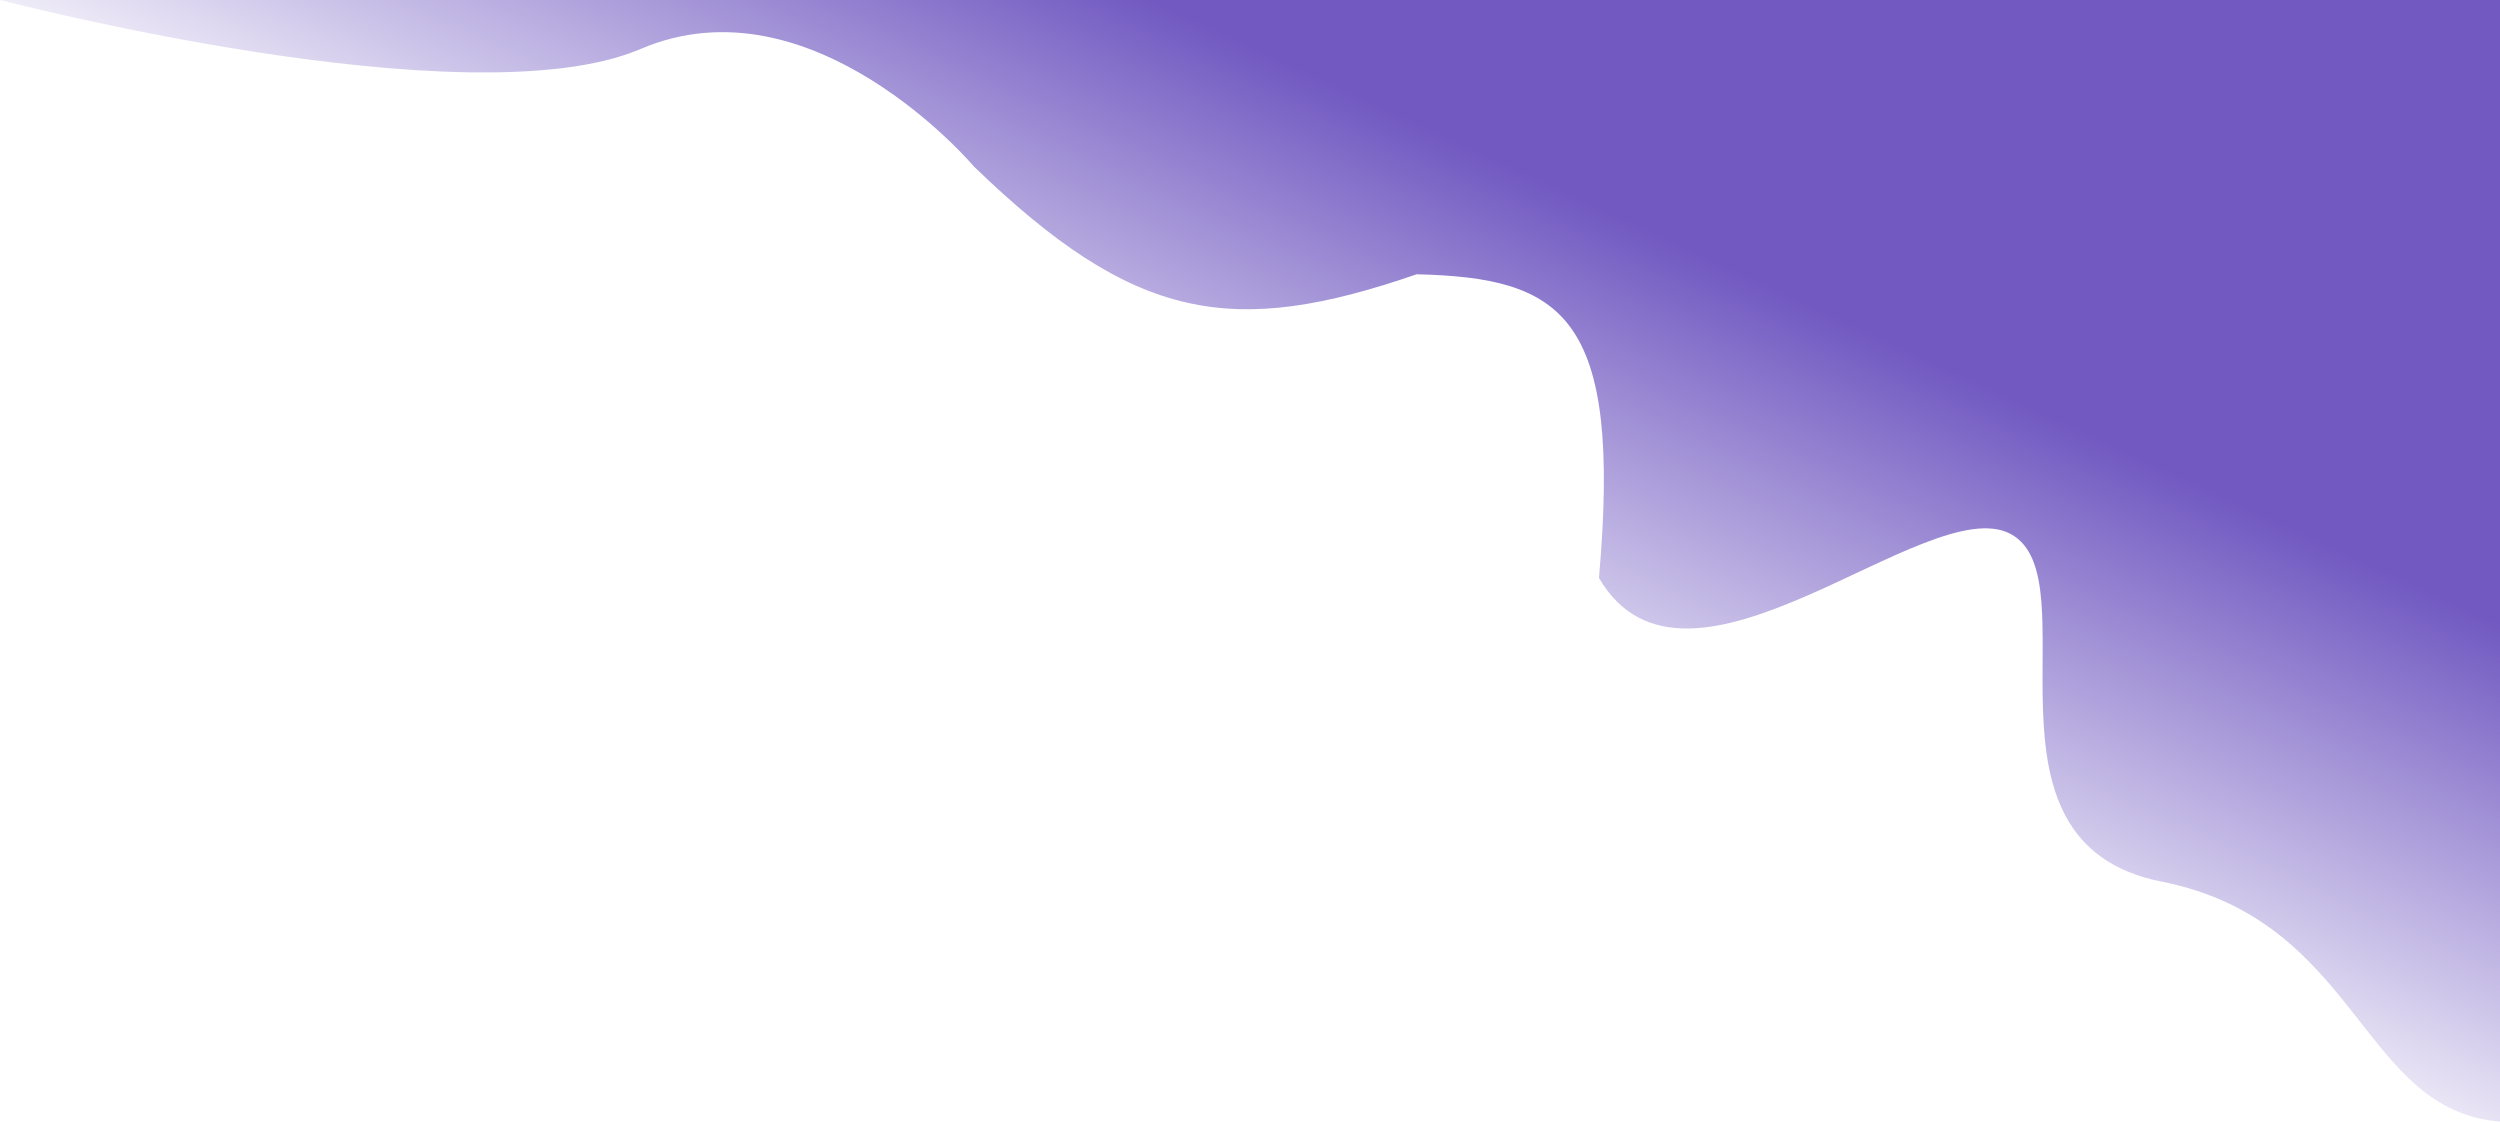
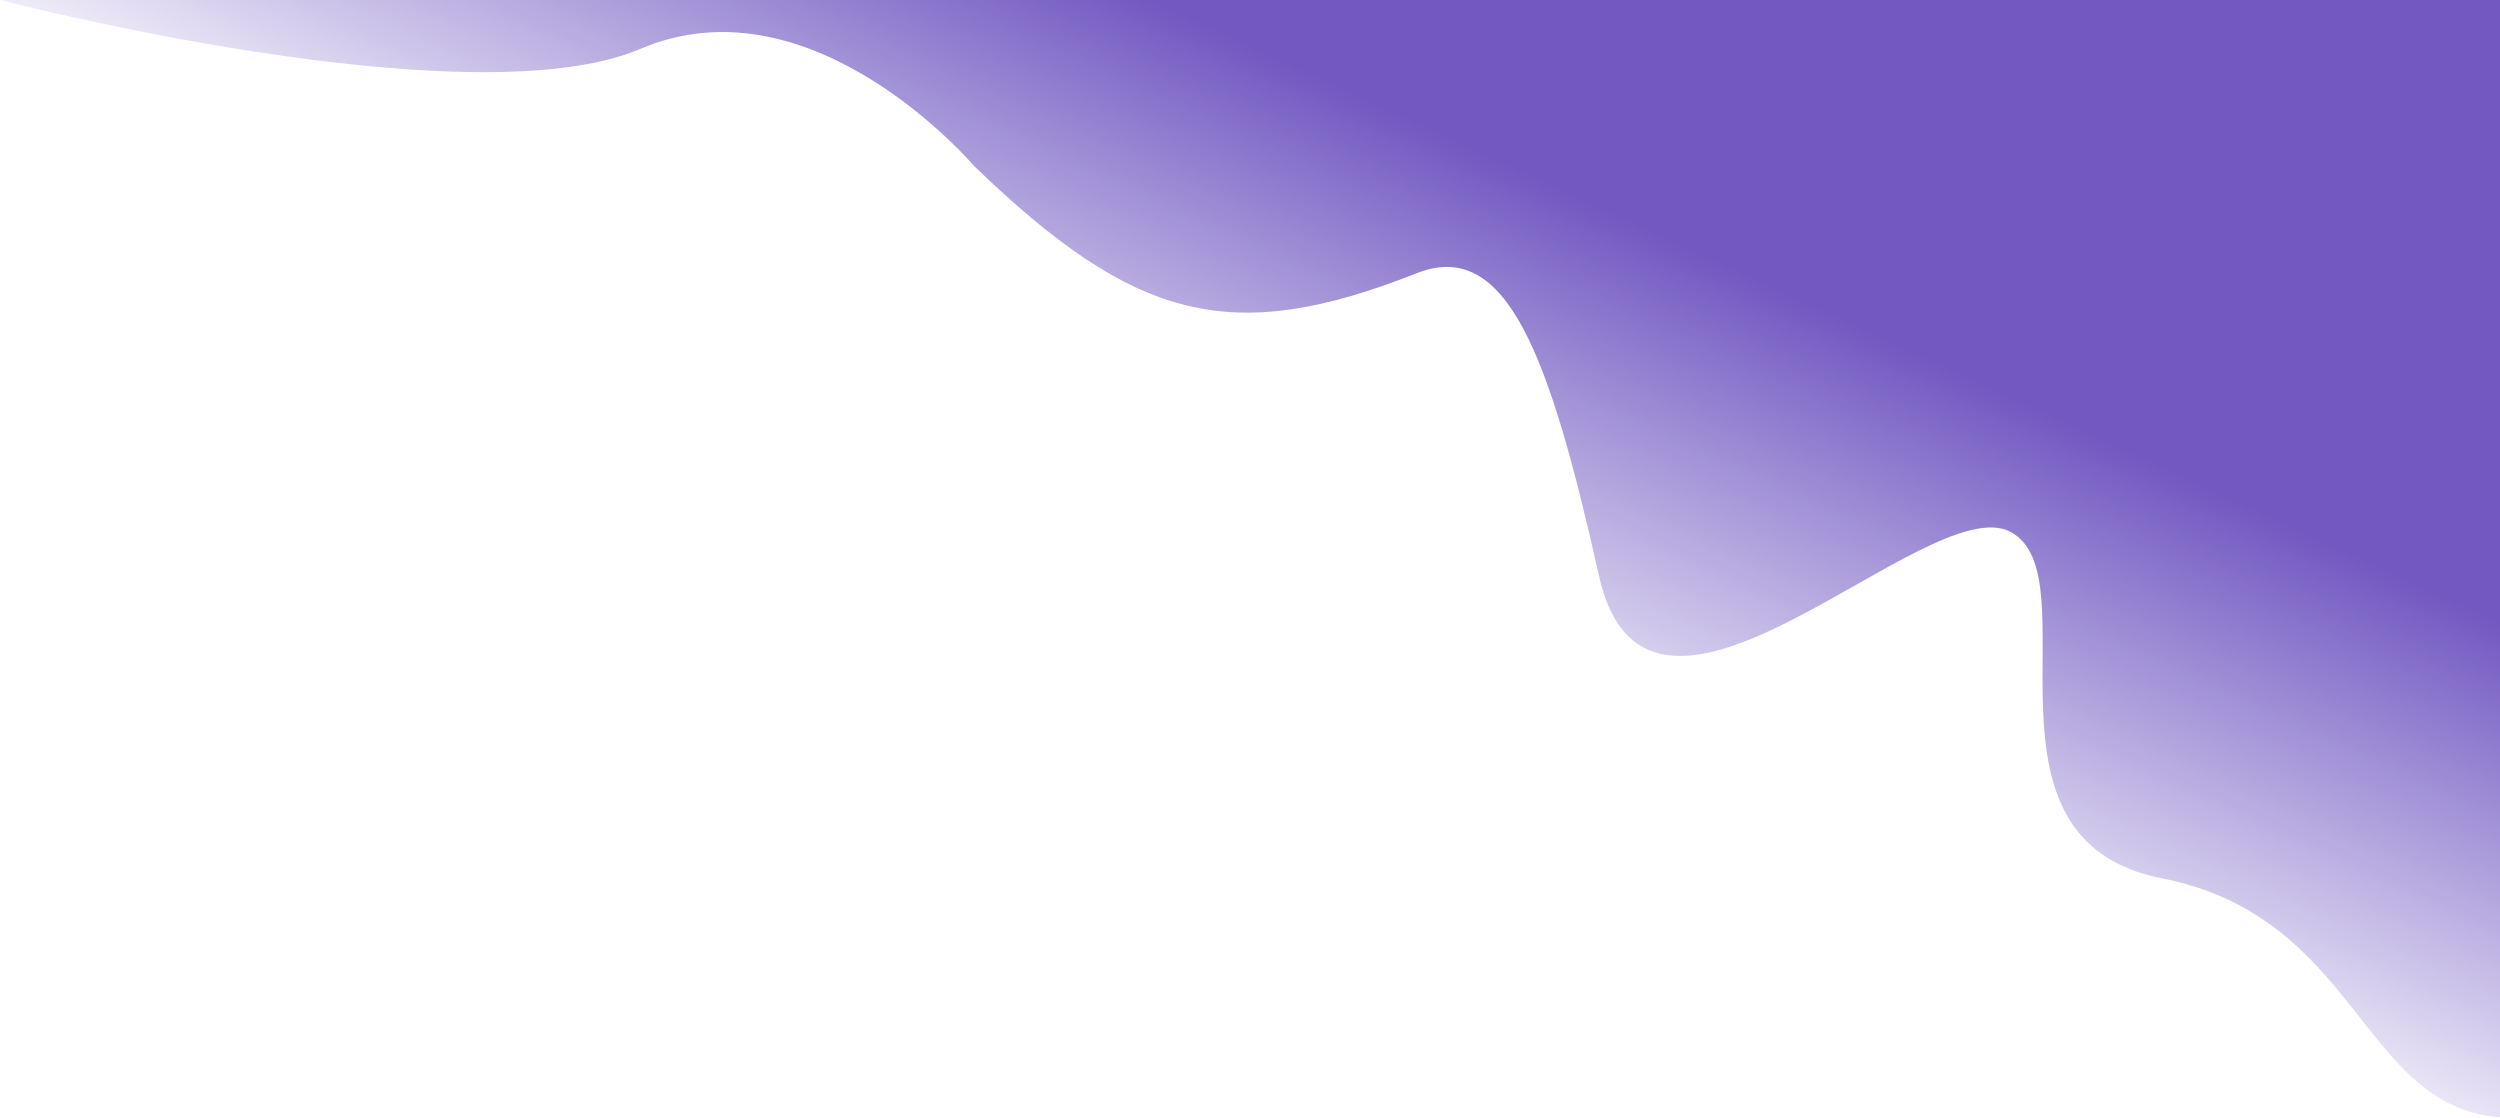
- <svg xmlns="http://www.w3.org/2000/svg" width="1168" height="524" viewBox="0 0 1168 524" fill="none">
-   <path d="M1009.83 411.878C1102.3 430.183 1102.69 518.857 1168 524V0H0C0 0 219 57.205 299.3 22.882C379.6 -11.441 455.033 77.799 455.033 77.799C530.17 150.511 575.853 157.797 661.867 128.14C730.2 129.83 757.952 146.949 747.033 270.009C788.169 340.502 900.333 228.821 939.267 249.415C978.2 270.009 917.367 393.572 1009.83 411.878Z" fill="url(#paint0_linear)" />
+ <svg xmlns="http://www.w3.org/2000/svg" width="1168" height="522" viewBox="0 0 1168 522" fill="none">
+   <path id="Vector 7" d="M1009.83 410.306C1102.3 428.541 1102.69 516.877 1168 522V0H0C0 0 219 56.987 299.3 22.795C379.6 -11.397 455.033 77.502 455.033 77.502C530.17 149.936 575 162 661.867 127.651C704 110.99 724 166 747.033 268.978C770.067 371.956 900.333 227.948 939.267 248.463C978.2 268.978 917.367 392.07 1009.83 410.306Z" fill="url(#paint0_linear)" />
  <defs>
-     <linearGradient id="paint0_linear" x1="885.733" y1="-118.987" x2="672.192" y2="342.205" gradientUnits="userSpaceOnUse">
+     <linearGradient id="paint0_linear" x1="885.733" y1="-118.533" x2="673.534" y2="341.517" gradientUnits="userSpaceOnUse">
      <stop offset="0.062" stop-color="#7159C1" />
      <stop offset="0.5" stop-color="#7159C1" />
      <stop offset="1" stop-color="#7159C1" stop-opacity="0" />
    </linearGradient>
  </defs>
</svg>
